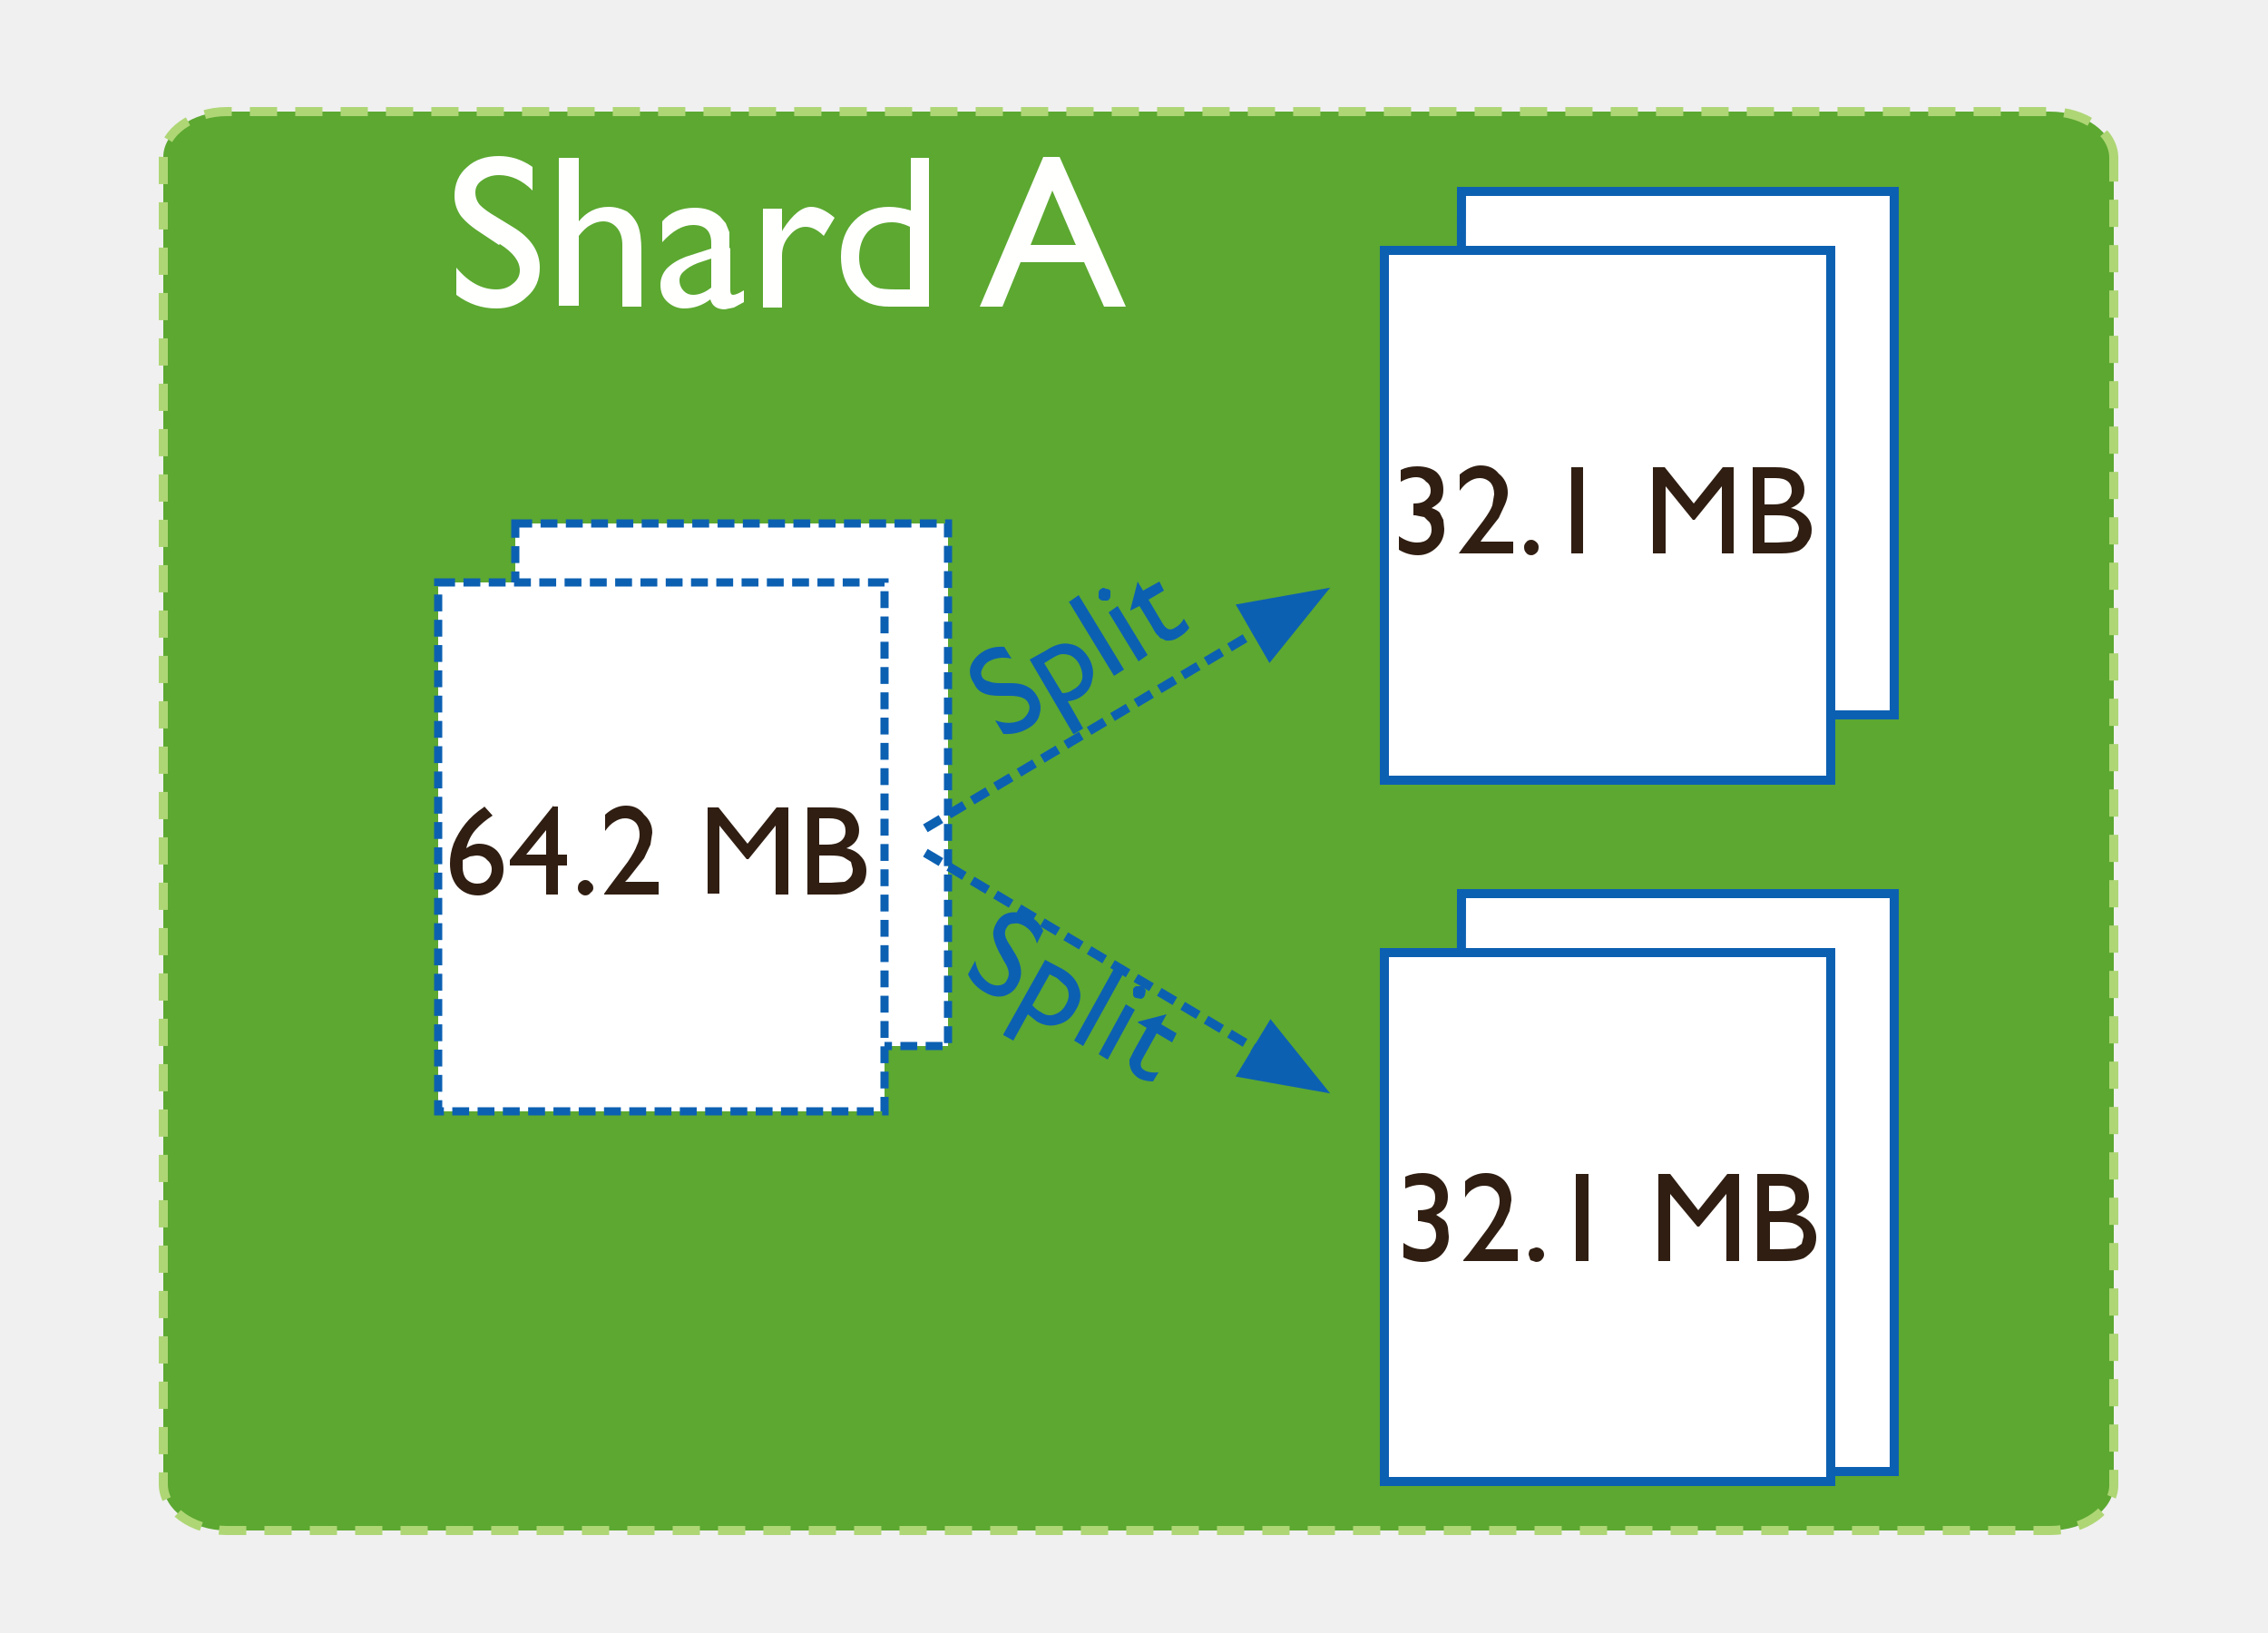
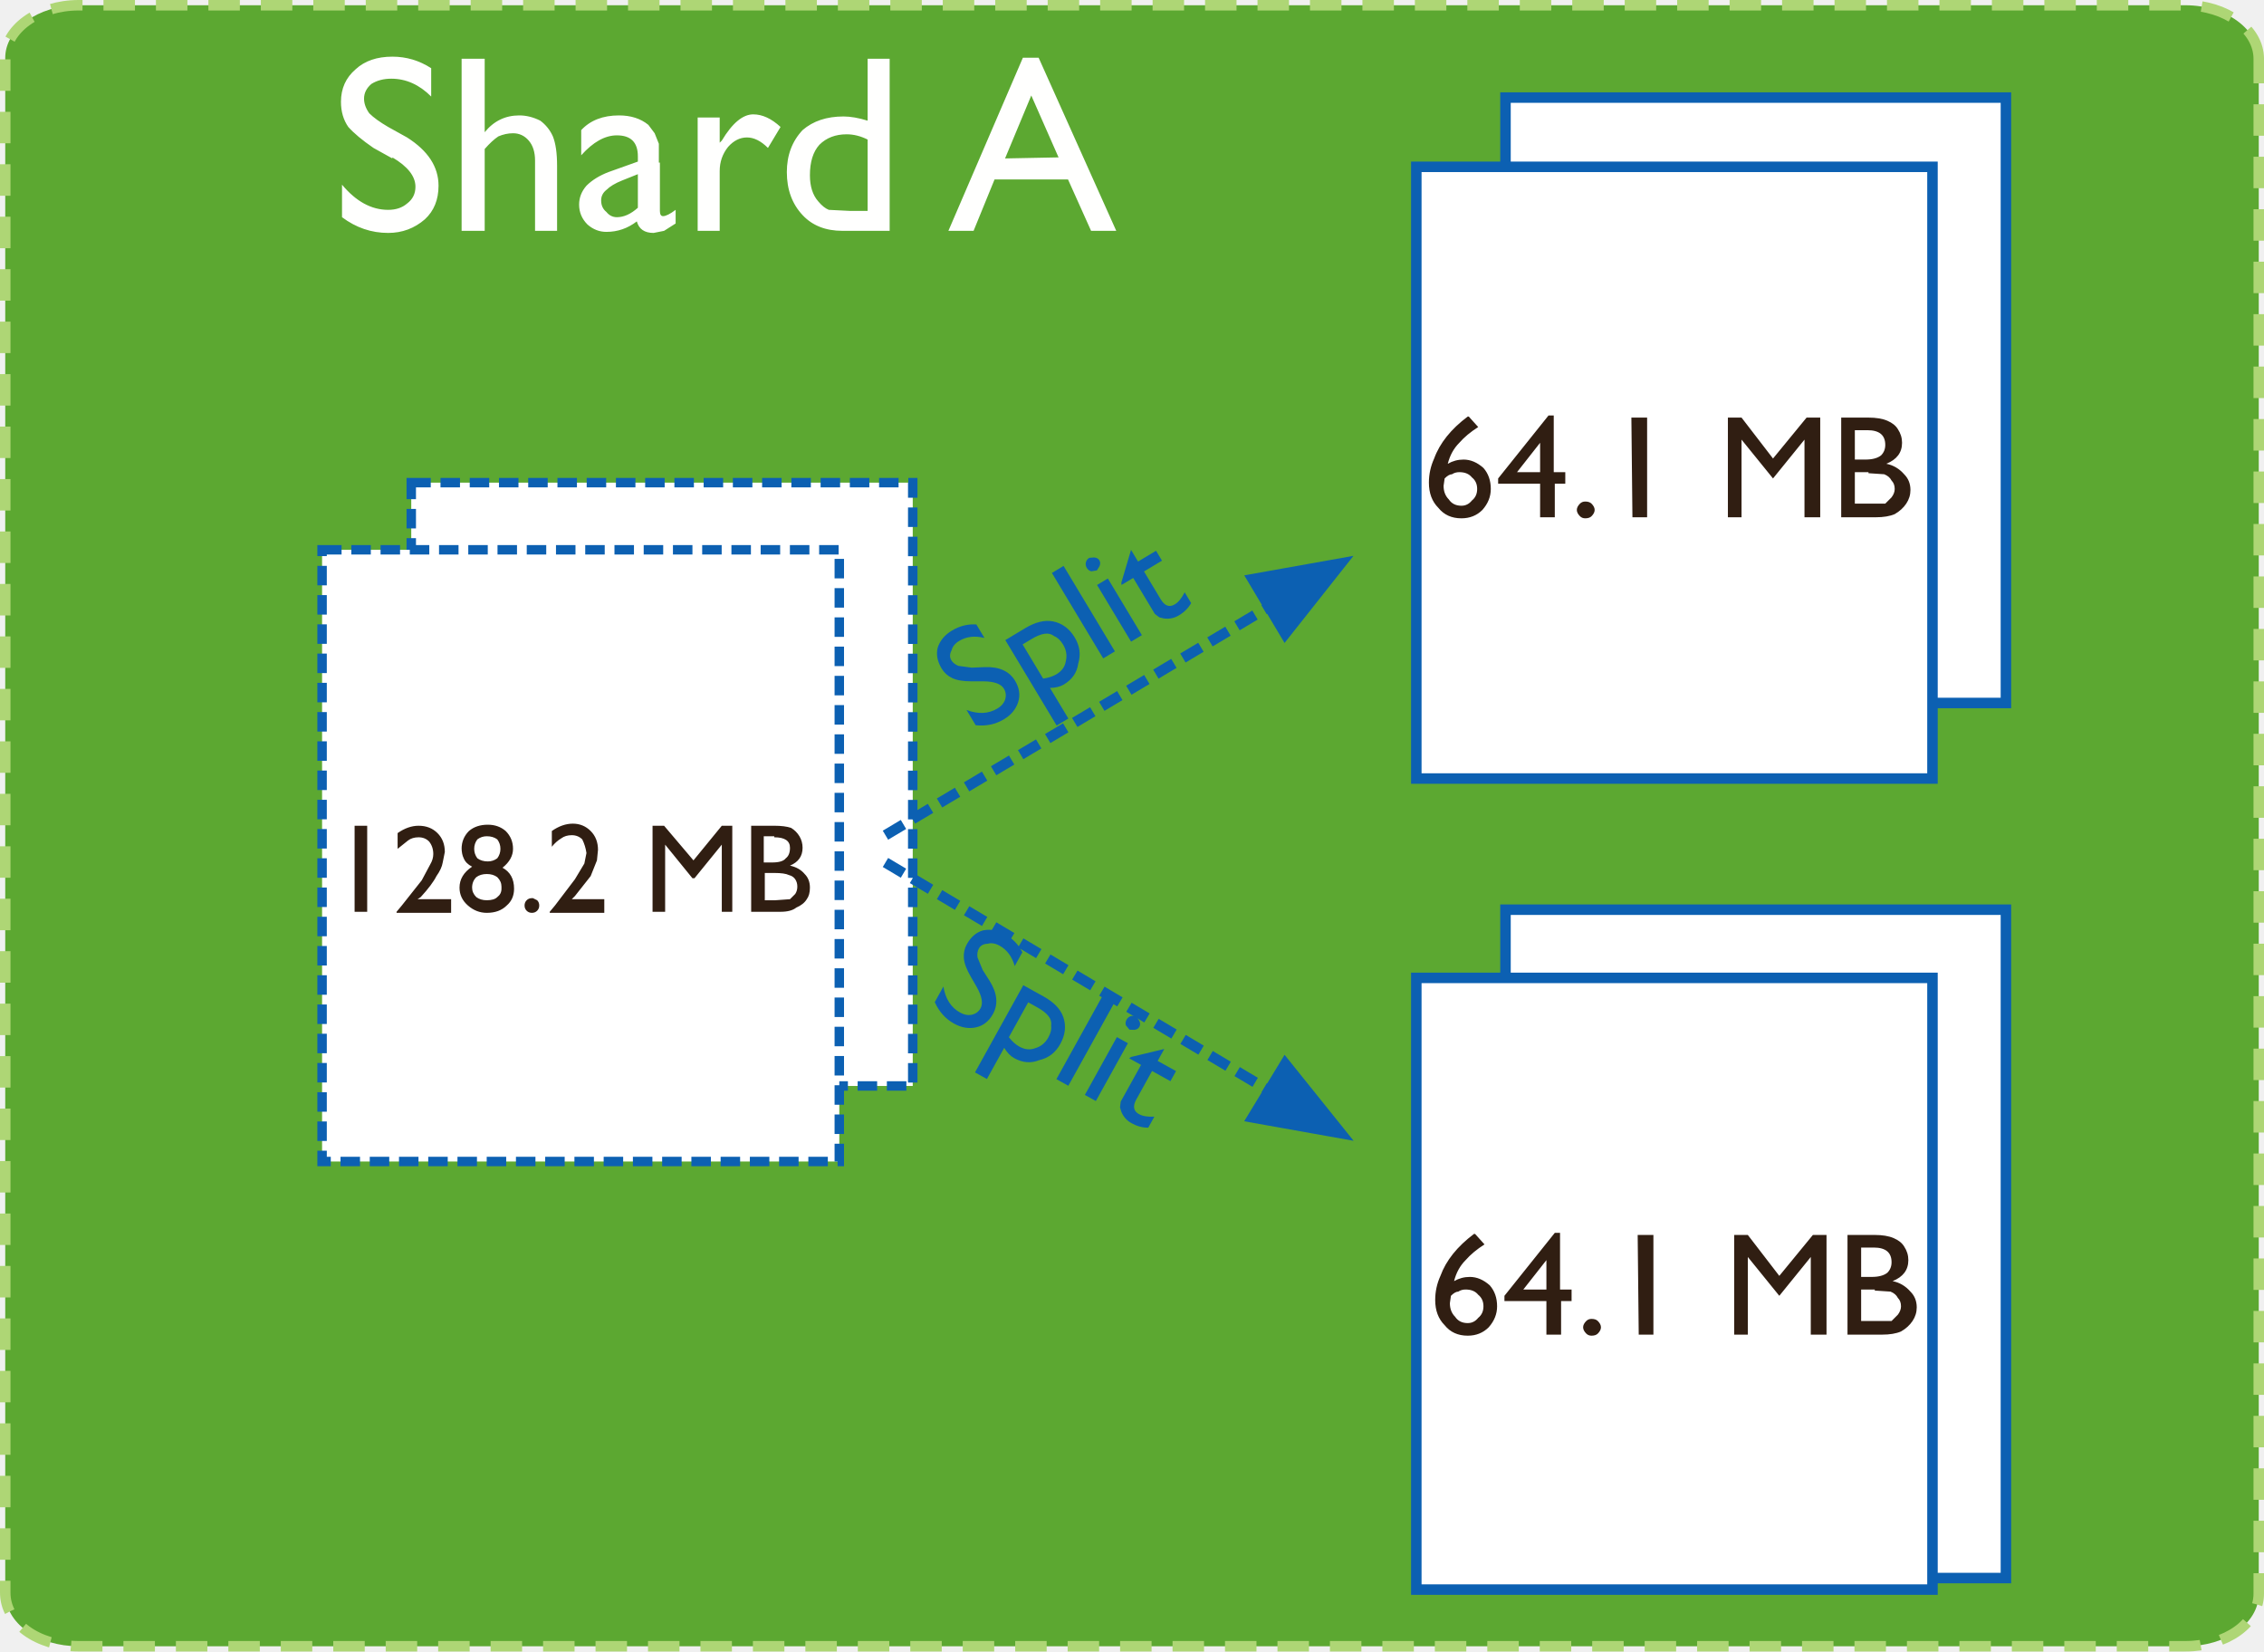
- <svg xmlns="http://www.w3.org/2000/svg" height="180" width="250">
-   <path d="M233 17.4c0-2.8-3.2-5.1-7-5.1H25c-3.8 0-7 2.3-7 5v146.3c0 2.8 3.2 5.1 7 5.1h201c3.8 0 7-2.3 7-5V17.3" fill="#5ca831" />
-   <path d="M233 17.4c0-2.8-3.2-5.1-7-5.1H25c-3.8 0-7 2.3-7 5v146.3c0 2.8 3.2 5.1 7 5.1h201c3.8 0 7-2.3 7-5V17.3" stroke="#aed675" stroke-dasharray="3,2" fill="none" />
-   <path d="M55 27l-1.8-1.2q-1.6-1-2.4-2-.7-1-.7-2.2 0-2 1.4-3.2 1.3-1.2 3.5-1.2 2 0 3.7 1.2V21Q57 19.3 55 19.3q-1.1 0-1.9.6-.7.5-.7 1.3t.5 1.4q.6.6 1.8 1.3l1.8 1.1q3 1.8 3 4.5 0 2-1.4 3.2-1.3 1.3-3.4 1.3-2.4 0-4.4-1.5v-3q2 2.4 4.4 2.4 1.1 0 1.8-.6.8-.6.8-1.5 0-1.5-2.2-2.9zm6.6-9.6h2.2v7q1.3-1.6 3.3-1.6 1 0 2 .5.8.6 1.2 1.5.4 1 .4 2.8v6.2h-2.1V27q0-1.2-.6-1.9t-1.5-.7q-.7 0-1.4.4-.6.3-1.3 1.2v7.7h-2.2V17.4zm18.9 9.9V32q0 .5.3.5.4 0 1.2-.5v1.3l-1.1.6-1 .2q-1.3 0-1.6-1.1-1.3 1-2.9 1-1 0-1.8-.7t-.8-1.9q0-1 .7-1.8.8-.8 2.1-1.3l2.8-.9v-.6q0-2-2-2-1.7 0-3.4 1.9v-2.3q1.3-1.5 3.6-1.5 1.7 0 2.8 1l.6.7.4 1v1.8zm-2.1 4.4v-3.2l-1.5.5q-1 .4-1.5.9-.5.4-.5 1 0 .7.5 1.2.4.4 1 .4 1 0 2-.8zm7.8-8.7v2.5l.1-.2q1.6-2.5 3.1-2.5 1.2 0 2.6 1.2l-1.2 2q-1-1-2-1T87 26q-.8.9-.8 2.2v5.7h-2.1V23h2.1zm14.1-5.6h2.1v16.4H98q-2.4 0-3.9-1.5-1.4-1.5-1.4-4t1.5-4q1.5-1.5 3.8-1.5 1.1 0 2.4.4v-5.8zm0 14.6v-7q-1-.5-2-.5-1.6 0-2.6 1-1 1.1-1 2.9 0 1.6 1 2.5.4.6 1 .8.5.2 2 .2h1.6zm14.8-14.7h1.7l7.3 16.5h-2.4l-2.2-4.9h-7l-2 4.9H108l7-16.5zm3.4 9.5L116 21l-2.4 6h5z" font-size="24" font-family="GillSans" fill="#fffffe" />
-   <path d="M161.1 21.1h47.7v57.7H161z" fill="#fff" />
-   <path d="M161.1 21.1h47.7v57.7H161z" stroke="#0c60b2" fill="none" />
-   <path d="M152.6 27.6h49.2V86h-49.2z" fill="#fff" />
-   <path d="M152.6 27.6h49.2V86h-49.2z" stroke="#0c60b2" fill="none" />
-   <path d="M155.8 55.5q1 0 1.4-.4.5-.4.5-1 0-.7-.5-1-.4-.5-1.1-.5-.8 0-1.7.5v-1.3q.8-.4 1.8-.4 1.3 0 2.1.6.8.7.8 2 0 .7-.3 1.2-.3.4-1 .8.6.2.9.5l.4.8.1 1q0 1.2-.8 2-.9.9-2.1.9-1.1 0-2.1-.6v-1.5q1 .7 2 .7.8 0 1.2-.4.4-.4.4-1 0-.7-.4-1l-.4-.4-1-.2h-.2v-1.3zm7.4 4.2h3.6V61h-6l.5-.7 2.2-2.9q.8-1.1 1-1.7l.2-1.2q0-.8-.4-1.3-.5-.5-1.2-.5-.6 0-1.2.4-.5.3-1 1v-1.8q1.2-1 2.3-1 1.3 0 2 .9 1 .8 1 2.1 0 .6-.3 1.3l-.7 1.5-1.8 2.3-.2.3zm5.6-.2q.3 0 .6.3.2.2.2.5 0 .4-.2.6-.3.3-.6.3-.4 0-.6-.3-.2-.2-.2-.6 0-.3.2-.5.2-.3.6-.3zm4.4-8h1.3V61h-1.3v-9.5zm16.7 0h1.2V61h-1.3v-7.4l-3 3.7h-.2l-3-3.7V61h-1.4v-9.5h1.3l3.2 4 3.2-4zm6.5 9.5h-3.2v-9.5h2.5q1.2 0 1.8.3.7.3 1 .9.4.5.4 1.3 0 1.4-1.5 2 1 .2 1.7.9.6.6.6 1.5 0 .8-.4 1.3-.3.6-1 1-.8.3-1.9.3zm-.7-8.3h-1.2v2.9h1q1 0 1.5-.4.5-.5.5-1.1 0-1.4-1.8-1.4zm.1 4.1h-1.3v3h1.4l1.5-.1q.4-.2.7-.6l.2-.8q0-.4-.3-.8-.2-.3-.7-.5-.5-.2-1.5-.2z" font-size="14" font-family="GillSans" fill="#301e12" />
-   <path d="M161.1 98.5h47.7v63.7H161z" fill="#fff" />
-   <path d="M161.1 98.5h47.7v63.7H161z" stroke="#0c60b2" fill="none" />
-   <path d="M152.6 105h49.2v58.3h-49.2z" fill="#fff" />
-   <path d="M152.6 105h49.2v58.3h-49.2z" stroke="#0c60b2" fill="none" />
-   <path d="M156.3 133.4h.1q.9 0 1.4-.3.4-.4.4-1.1 0-.7-.4-1-.5-.4-1.2-.4-.8 0-1.7.4v-1.3q.9-.4 1.9-.4 1.3 0 2 .7.8.7.8 1.9 0 .7-.3 1.2t-1 .8l.9.6q.3.3.4.8l.1 1q0 1.2-.8 2t-2.1.8q-1 0-2.1-.5V137q1 .7 2.1.7.7 0 1.1-.5.4-.4.4-1t-.3-1q-.2-.3-.5-.4l-1-.2h-.2v-1.3zm7.4 4.3h3.6v1.3h-6v-.1l.6-.7 2.1-2.8q.8-1.2 1-1.8.3-.6.3-1.2 0-.8-.5-1.2-.4-.5-1.2-.5-.6 0-1.1.3-.6.3-1 1v-1.8q1-.9 2.3-.9 1.2 0 2 .8.8.9.8 2.2l-.2 1.2-.7 1.5-1.7 2.3-.3.4zm5.6-.2q.4 0 .6.2.3.2.3.6 0 .3-.3.6-.2.2-.6.2l-.6-.2-.2-.6q0-.4.2-.6l.6-.2zm4.4-8.1h1.4v9.6h-1.4v-9.6zm16.7 0h1.3v9.6h-1.4v-7.4l-3 3.6h-.2l-3-3.6v7.4h-1.3v-9.6h1.3l3.1 4 3.2-4zm6.6 9.6h-3.3v-9.6h2.5q1.2 0 1.9.4.6.3 1 .8.3.6.3 1.3 0 1.4-1.4 2 1 .2 1.6.9.6.7.6 1.6 0 .7-.3 1.3-.4.6-1.1 1-.8.3-1.9.3zm-.7-8.3H195v2.8h.9q1 0 1.5-.4t.5-1q0-1.4-1.7-1.4zm0 4h-1.2v3h1.3l1.5-.1.7-.5.2-.8q0-.5-.2-.8-.3-.4-.8-.6-.4-.2-1.4-.2z" font-size="14" font-family="GillSans" fill="#301e12" />
-   <path d="M56.8 57.7h47.7v57.6H56.8z" fill="#fff" />
-   <path d="M56.8 57.7h47.7v57.6H56.8z" stroke="#0c60b2" stroke-width=".9" stroke-dasharray="1.858,.929" fill="none" />
-   <path d="M48.3 64.2h49.2v58.3H48.3z" fill="#fff" />
-   <path d="M48.3 64.2h49.2v58.3H48.3z" stroke="#0c60b2" stroke-width=".9" stroke-dasharray="1.858,.929" fill="none" />
-   <path d="M53.3 89l.1-.1.9 1q-1.1.7-1.9 1.6-.7.8-1 2 .7-.5 1.4-.5 1.2 0 2 .8.7.8.7 2t-.8 2q-.9.9-2 .9-1.4 0-2.3-1-.8-1-.8-2.5 0-1.1.4-2.2.5-1.2 1.3-2.2.8-1 2-1.8zM51 94.8v.8q0 .8.4 1.3.5.5 1.2.5t1.1-.4q.5-.5.5-1.2 0-.6-.5-1-.4-.5-1.2-.5l-.7.1-.8.4zm10-5.9h.5v5.3h1v1.2h-1v3.2h-1.3v-3.2h-4v-.6l4.8-6zm-.8 5.3v-2.7L58 94.2h2.2zm4.3 2.8q.4 0 .6.3.3.2.3.6 0 .3-.3.5-.2.3-.6.3-.3 0-.6-.3-.2-.2-.2-.5 0-.4.2-.6.3-.3.6-.3zm4.5.2h3.6v1.4h-6v-.1l.5-.7 2.1-2.8q.8-1.2 1-1.8.3-.6.3-1.2 0-.8-.4-1.3-.5-.5-1.2-.5-.6 0-1.2.4-.5.3-1 1v-1.8q1.1-1 2.3-1 1.3 0 2 1 .9.8.9 2l-.2 1.3-.7 1.5-1.8 2.3-.3.3zM85.6 89h1.3v9.6h-1.4V91l-3 3.7h-.2l-3-3.7v7.5H78V89h1.2l3.2 4 3.2-4zm6.5 9.6H89V89h2.5q1.2 0 1.8.3.7.3 1 .9.4.6.4 1.3 0 1.4-1.4 2 1 .2 1.6.9.6.6.6 1.6 0 .7-.3 1.3-.4.5-1.1.9-.8.4-1.9.4zm-.7-8.4h-1.1v2.9h.9q1 0 1.5-.4t.5-1.1q0-1.4-1.8-1.4zm.1 4.1h-1.2v3h1.3l1.5-.1q.4-.2.7-.6.2-.3.2-.8l-.2-.8-.8-.5q-.4-.2-1.5-.2z" font-size="14" font-family="GillSans" fill="#301e12" />
+ <svg xmlns="http://www.w3.org/2000/svg" width="215.8" height="157.4">
+   <path d="M215.3 5.6c0-2.8-3.1-5.1-7-5.1H7.5c-3.9 0-7 2.3-7 5v146.3c0 2.9 3.1 5.1 7 5.1h200.8c3.9 0 7-2.2 7-5V5.5" fill="#5ca831" />
+   <path d="M215.3 5.6c0-2.8-3.1-5.1-7-5.1H7.5c-3.9 0-7 2.3-7 5v146.3c0 2.9 3.1 5.1 7 5.1h200.8c3.9 0 7-2.2 7-5V5.5" stroke="#aed675" stroke-dasharray="3, 2" fill="none" />
+   <path d="m-31.6-.5-1.8-1q-1.6-1.1-2.4-2-.7-1-.7-2.4 0-1.9 1.4-3.1 1.3-1.2 3.5-1.2 2 0 3.7 1.1v2.7q-1.7-1.7-3.8-1.7-1.1 0-1.9.5-.7.6-.7 1.4 0 .7.5 1.4.6.6 1.8 1.3l1.8 1q3 1.9 3 4.6 0 2-1.3 3.2Q-30 6.6-32 6.6q-2.4 0-4.4-1.5V2q2 2.4 4.4 2.4 1.1 0 1.8-.6.8-.6.8-1.6 0-1.5-2.2-2.8zM-25-10h2.2v7q1.3-1.6 3.3-1.6 1 0 2 .5.8.6 1.2 1.5.4 1 .4 2.8v6.2H-18V-.3q0-1.2-.6-1.9t-1.5-.7q-.7 0-1.4.3-.6.4-1.3 1.2v7.8H-25zM-6.1-.1v4.6q0 .5.3.5.4 0 1.2-.6v1.3l-1.1.7-1 .2q-1.3 0-1.6-1.1-1.3 1-2.9 1-1 0-1.8-.7-.8-.8-.8-1.9 0-1 .7-1.8.8-.8 2.1-1.3l2.8-1v-.5q0-2-2-2-1.7 0-3.4 1.9v-2.4q1.3-1.4 3.6-1.4 1.7 0 2.8.9l.6.8.4 1v1.8zm-2.1 4.3V1l-1.5.6q-1 .4-1.5.9-.5.4-.5 1 0 .7.5 1.1.4.5 1 .5 1 0 2-.9zm7.8-8.6V-2l.2-.2q1.5-2.5 3-2.5 1.3 0 2.6 1.2l-1.2 2q-1-1-2-1t-1.8.9Q-.4-.6-.4.7v5.7h-2.1V-4.4zM13.7-10h2.1V6.4h-4.5q-2.4 0-3.8-1.5Q6 3.3 6 .8q0-2.4 1.5-4Q9-4.5 11.4-4.5q1 0 2.3.4zm0 14.5v-6.8q-1-.5-2-.5-1.6 0-2.6 1-.9 1-.9 2.9 0 1.6.8 2.5.5.6 1 .8l2 .1zm14.8-14.6H30l7.4 16.5H35l-2.2-4.9h-7l-2 4.9h-2.4zm3.4 9.5-2.6-5.9-2.5 6z" style="font-size:24px;font-family:GillSans;fill:#fffffe" transform="translate(69 15.6)" aria-label="Shard A" />
+   <path d="M143.5 9.3h47.7V67h-47.7z" fill="#fff" />
+   <path d="M143.5 9.3h47.7V67h-47.7z" stroke="#0c60b2" fill="none" />
+   <path d="M135 15.9h49.2v58.3H135z" fill="#fff" />
+   <path d="M135 15.9h49.2v58.3H135z" stroke="#0c60b2" fill="none" />
+   <path d="m-19-7.6.9 1q-1.1.7-1.8 1.5-.8.8-1.1 2 .7-.4 1.5-.4 1 0 1.9.8.7.8.7 2 0 1.1-.8 2-.8.8-2 .8-1.4 0-2.2-1-.9-.9-.9-2.4 0-1.2.5-2.3.4-1.1 1.2-2.1.8-1 2-1.9zm-2.3 5.9-.1.7q0 .8.5 1.3.4.6 1.2.6.6 0 1-.5.5-.4.5-1.1 0-.7-.5-1.1-.4-.5-1.2-.5-.4 0-.7.2-.3 0-.7.4zm9.9-6h.5v5.4h1.1v1.1h-1V2h-1.4v-3.2h-4v-.5zm-.8 5.4v-2.8l-2.2 2.8zM-7.9.5q.4 0 .6.2.3.3.3.6t-.3.6q-.2.2-.6.2-.3 0-.5-.2-.3-.3-.3-.6t.3-.6q.2-.2.5-.2zm4.4-8H-2V2h-1.4zm16.7 0h1.3V2H13v-7.4l-3 3.7-3-3.7V2H5.7v-9.5H7l3 3.9zM19.8 2h-3.3v-9.5h2.6q1.1 0 1.8.3t1 .8q.4.6.4 1.3 0 1.4-1.5 2 1 .2 1.7 1 .6.6.6 1.5 0 .7-.4 1.3-.4.6-1.1 1-.7.3-1.8.3ZM19-6.3h-1.2v2.8h1q1 0 1.5-.4.4-.4.4-1 0-1.4-1.7-1.4zm.1 4h-1.3v3h2.9l.6-.6q.3-.4.3-.8 0-.5-.3-.8-.2-.4-.7-.6l-1.5-.1z" style="font-size:14px;font-family:GillSans;fill:#301e12" transform="translate(159 47.3)" aria-label="64.1 MB" />
+   <path d="M143.5 86.7h47.7v63.7h-47.7z" fill="#fff" />
+   <path d="M143.5 86.7h47.7v63.7h-47.7z" stroke="#0c60b2" fill="none" />
+   <path d="M135 93.2h49.2v58.3H135z" fill="#fff" />
+   <path d="M135 93.2h49.2v58.3H135z" stroke="#0c60b2" fill="none" />
+   <path d="m-19-7.6.9 1q-1.1.7-1.8 1.5-.8.8-1.1 2 .7-.4 1.5-.4 1 0 1.9.8.7.8.7 2 0 1.1-.8 2-.8.8-2 .8-1.4 0-2.2-1-.9-.9-.9-2.4 0-1.2.5-2.3.4-1.1 1.2-2.1.8-1 2-1.9zm-2.3 5.9-.1.7q0 .8.5 1.3.4.6 1.2.6.6 0 1-.5.5-.4.5-1.1 0-.7-.5-1.1-.4-.5-1.2-.5-.4 0-.7.2-.3 0-.7.4zm9.9-6h.5v5.4h1.1v1.1h-1V2h-1.4v-3.2h-4v-.5zm-.8 5.4v-2.8l-2.2 2.8zM-7.9.5q.4 0 .6.2.3.3.3.6t-.3.6q-.2.2-.6.2-.3 0-.5-.2-.3-.3-.3-.6t.3-.6q.2-.2.5-.2zm4.4-8H-2V2h-1.4zm16.7 0h1.3V2H13v-7.4l-3 3.7-3-3.7V2H5.7v-9.5H7l3 3.9zM19.8 2h-3.3v-9.5h2.6q1.1 0 1.8.3t1 .8q.4.6.4 1.3 0 1.4-1.5 2 1 .2 1.7 1 .6.6.6 1.5 0 .7-.4 1.3-.4.6-1.1 1-.7.3-1.8.3ZM19-6.3h-1.2v2.8h1q1 0 1.5-.4.4-.4.4-1 0-1.4-1.7-1.4zm.1 4h-1.3v3h2.9l.6-.6q.3-.4.3-.8 0-.5-.3-.8-.2-.4-.7-.6l-1.5-.1z" style="font-size:14px;font-family:GillSans;fill:#301e12" transform="translate(159.6 125.2)" aria-label="64.1 MB" />
+   <path d="M39.2 46H87v57.5H39.2Z" fill="#fff" />
+   <path d="M39.2 46H87v57.5H39.2Z" stroke="#0c60b2" stroke-width=".9" stroke-dasharray="1.858, 0.929" fill="none" />
+   <path d="M30.7 52.4H80v58.3H30.7Z" fill="#fff" />
+   <path d="M30.7 52.4H80v58.3H30.7Z" stroke="#0c60b2" stroke-width=".9" stroke-dasharray="1.858, 0.929" fill="none" />
+   <path d="M-21-4.3h1.2v8.2H-21zm6 7h3.2V4H-17v-.1l.5-.6 1.9-2.4.8-1.5q.3-.5.3-1 0-.7-.4-1.2-.4-.4-1-.4t-1 .3l-1 .8v-1.5q1-.7 2-.7 1.1 0 1.8.7t.7 1.8l-.2 1q-.1.6-.6 1.3-.4.8-1.5 2zm4.2-4.8q0-1 .7-1.7.7-.6 1.8-.6 1 0 1.7.6.7.7.7 1.7t-1 1.8q1.1.6 1.1 2 0 1-.7 1.6-.7.7-1.9.7-1 0-1.8-.7t-.8-1.7q0-1.2 1.2-2-.6-.3-.8-.8-.2-.4-.2-1zm3.7 0q0-.5-.3-.9-.4-.3-1-.3-.5 0-.9.3-.3.4-.3.9t.3.9q.4.3 1 .3.5 0 .9-.3.3-.4.3-.9zm.1 3.8v-.2q0-.5-.4-.9-.4-.3-1-.3t-1 .3q-.4.4-.4 1 0 .5.4.9.4.3 1 .3.7 0 1-.3.4-.3.4-.8zm3 .9.4.2q.2.2.2.5t-.2.5q-.2.2-.5.2t-.5-.2q-.2-.2-.2-.5t.2-.5q.2-.2.5-.2zm3.7.1h3.1V4h-5.2v-.1l.5-.6L0 .8.9-.7l.2-1Q1-2.4.7-3q-.4-.4-1-.4t-1 .3q-.5.3-.9.8v-1.5q1-.7 2-.7t1.7.7q.7.7.7 1.8l-.1 1L1.5.5 0 2.4Zm14.3-7h1v8.2h-1v-6.4L11.4.7h-.2L8.6-2.5v6.4H7.4v-8.2h1.1L11.3-1zm5.6 8.2h-2.8v-8.2H19q1 0 1.6.2.5.3.8.8.3.5.3 1.1 0 1.2-1.2 1.7.9.2 1.4.8.5.5.5 1.3 0 .7-.3 1.1-.3.5-1 .8-.5.4-1.5.4ZM19-3.3h-1v2.5h.8q1 0 1.3-.4.4-.3.4-1 0-1-1.5-1zm.1 3.5h-1v2.6h1l1.4-.1.5-.5q.2-.3.2-.7 0-.4-.2-.7-.2-.3-.6-.4Q20 .2 19 .2Z" style="font-size:12px;font-family:GillSans;fill:#301e12" transform="translate(54.8 83)" aria-label="128.2 MB" />
  <g stroke="#0c60b2">
-     <path d="M102 91.3l36.5-21.7" stroke-dasharray="2,1" fill="none" />
-     <path d="M140 72.2l5.4-6.7L137 67z" fill="#0c60b2" />
+     <path d="M84.4 79.6 121 57.8" stroke-dasharray="2, 1" fill="none" />
+     <path d="m122.5 60.4 5.3-6.7-8.4 1.5z" fill="#0c60b2" />
  </g>
  <g stroke="#0c60b2">
-     <path d="M102 94l36.5 21.7" stroke-dasharray="2,1" fill="none" />
-     <path d="M137 118.3l8.4 1.5-5.3-6.6z" fill="#0c60b2" />
+     <path d="m84.4 82.2 36.5 21.7" stroke-dasharray="2, 1" fill="none" />
+     <path d="m119.4 106.5 8.4 1.5-5.3-6.6z" fill="#0c60b2" />
  </g>
-   <path d="M111.4 76.7h-1.2q-1.2 0-1.8-.3-.7-.3-1-1-.7-1-.4-2 .4-1 1.4-1.6 1-.6 2.3-.5l.8 1.3q-1.4-.3-2.5.3-.5.3-.7.8-.3.5 0 1 .2.3.7.4.4.2 1.3.2h1.2q2 0 2.8 1.4.6 1 .3 2-.2 1-1.3 1.6-1.2.7-2.7.6l-.9-1.5q1.7.6 3-.1.5-.4.7-.9.2-.5-.1-1-.4-.7-2-.7zm6.9 4.2l-4.8-8.2 1.8-1q1.5-1 2.7-.7 1.2.2 2 1.5.7 1.2.4 2.4-.2 1.3-1.4 2-.5.3-1.3.4l1.7 3-1 .6zm-2.4-8.3l-.8.5 2 3.3q.7 0 1.2-.4.8-.4 1-1.2.1-.8-.4-1.7-.3-.5-.8-.8-.4-.2-1-.2-.4 0-1.2.5zm2-6.3l1-.7 5 8.2-1.1.7-5-8.2zm3.5-1.4q.2-.2.5 0 .3 0 .5.2v.6q0 .3-.3.5h-.5q-.3 0-.5-.3v-.5q0-.4.3-.5zm.8 2.6l1-.7 3.3 5.4-1 .7-3.3-5.4zm2.4-.3l.8-3.1.6 1 1.8-1 .5 1-1.7 1 1.6 2.7q.6.9 1.3.4.6-.3 1-1l.6 1q-.4.6-1.1 1-.7.5-1.5.4l-.4-.2q-.2 0-.4-.3-.3-.2-.7-1l-1.4-2.3-1 .5zM110.7 106l-.6-1.1q-.5-1-.6-1.7-.1-.7.3-1.4.5-1 1.5-1.2 1-.2 2.2.4 1 .5 1.5 1.6l-.7 1.4q-.4-1.4-1.5-2-.6-.3-1-.2-.6 0-.8.4-.3.4-.2.9.1.5.6 1.2l.6 1q1 1.8.2 3.2-.5 1-1.6 1.3-1 .2-2-.4-1.3-.7-1.9-2l.8-1.5q.3 1.7 1.6 2.5.6.3 1.1.2.6-.1.8-.6.5-.8-.3-2zm-.1 8l4.6-8.2 1.9 1q1.4.8 1.8 2 .5 1.2-.3 2.5-.7 1.3-1.9 1.6-1.2.4-2.4-.3l-1-.8-1.6 2.9-1.1-.6zm5.9-6.2l-.8-.4-1.9 3.4q.4.5 1 .8.7.5 1.5.2t1.2-1.1q.3-.5.3-1 0-.6-.3-1l-1-.9zm6.5-1.4l1 .6-4.6 8.3-1-.6 4.6-8.3zm2.9 2.3q.3.2.4.5l-.1.5q-.1.3-.4.4l-.6-.1q-.3-.1-.3-.4v-.6q.2-.3.4-.3h.6zm-1.8 2l1 .6-3 5.5-1-.6 3-5.5zm1.4 1.9l3.1-.8-.6 1.1 1.7 1-.5 1-1.7-1-1.5 2.7q-.6 1 .2 1.4.6.3 1.5.2l-.6 1q-.8 0-1.5-.3-.8-.5-1-1.2l-.1-.4v-.5l.5-1 1.4-2.5-1-.6z" font-size="14" font-family="GillSans" fill="#0c60b2" />
+   <path d="m-8.7.5-1-.6q-1-.6-1.4-1.2-.4-.6-.4-1.3 0-1.2.7-1.9.8-.7 2-.7 1.3 0 2.3.7V-3q-1-1-2.2-1-.7 0-1.1.4-.5.3-.5.8 0 .4.3.8l1 .8 1.1.6Q-6.1.4-6.1 2q0 1.2-.8 1.9t-2 .7q-1.4 0-2.6-.9V2q1.1 1.4 2.6 1.4.6 0 1-.3.5-.4.5-1 0-.8-1.3-1.6zm3.8 7.2v-9.5h2.2q1.7 0 2.6.8 1 .9 1 2.4 0 1.4-1 2.3-.8 1-2.2 1-.6 0-1.3-.4v3.4zm2.2-8.3h-1v3.8q.7.3 1.3.3.9 0 1.4-.6.6-.6.6-1.5Q-.4.7-.7.3q-.2-.5-.7-.7-.5-.2-1.3-.2zM2.2-5h1.3v9.5H2.2Zm3.8.6.4.2q.3.2.3.5t-.3.5L6-3l-.5-.2q-.2-.2-.2-.5t.2-.5q.2-.2.5-.2zm-.7 2.6h1.2v6.3H5.3Zm2.1 1L9.8-3v1.3h2v1.1h-2v3.1q0 1.1.9 1.1.6 0 1.4-.5v1.2q-.7.4-1.6.4-.8 0-1.4-.5l-.3-.3-.2-.5v-4H7.3z" style="font-size:14px;font-family:GillSans;fill:#0c60b2" transform="rotate(-31 158.7 -152)" aria-label="Split" />
+   <path d="m-8.7.5-1-.6q-1-.6-1.4-1.2-.4-.6-.4-1.3 0-1.2.7-1.9.8-.7 2-.7 1.3 0 2.3.7V-3q-1-1-2.2-1-.7 0-1.1.4-.5.3-.5.8 0 .4.3.8l1 .8 1.1.6Q-6.1.4-6.1 2q0 1.2-.8 1.9t-2 .7q-1.4 0-2.6-.9V2q1.1 1.4 2.6 1.4.6 0 1-.3.5-.4.5-1 0-.8-1.3-1.6zm3.8 7.2v-9.5h2.2q1.7 0 2.6.8 1 .9 1 2.4 0 1.4-1 2.3-.8 1-2.2 1-.6 0-1.3-.4v3.4zm2.2-8.3h-1v3.8q.7.3 1.3.3.9 0 1.4-.6.6-.6.6-1.5Q-.4.7-.7.3q-.2-.5-.7-.7-.5-.2-1.3-.2zM2.2-5h1.3v9.5H2.2Zm3.8.6.4.2q.3.2.3.5t-.3.5L6-3l-.5-.2q-.2-.2-.2-.5t.2-.5q.2-.2.5-.2zm-.7 2.6h1.2v6.3H5.3Zm2.1 1L9.8-3v1.3h2v1.1h-2v3.1q0 1.1.9 1.1.6 0 1.4-.5v1.2q-.7.4-1.6.4-.8 0-1.4-.5l-.3-.3-.2-.5v-4H7.3z" style="font-size:14px;font-family:GillSans;fill:#0c60b2" transform="rotate(29 -138.7 244.1)" aria-label="Split" />
</svg>
